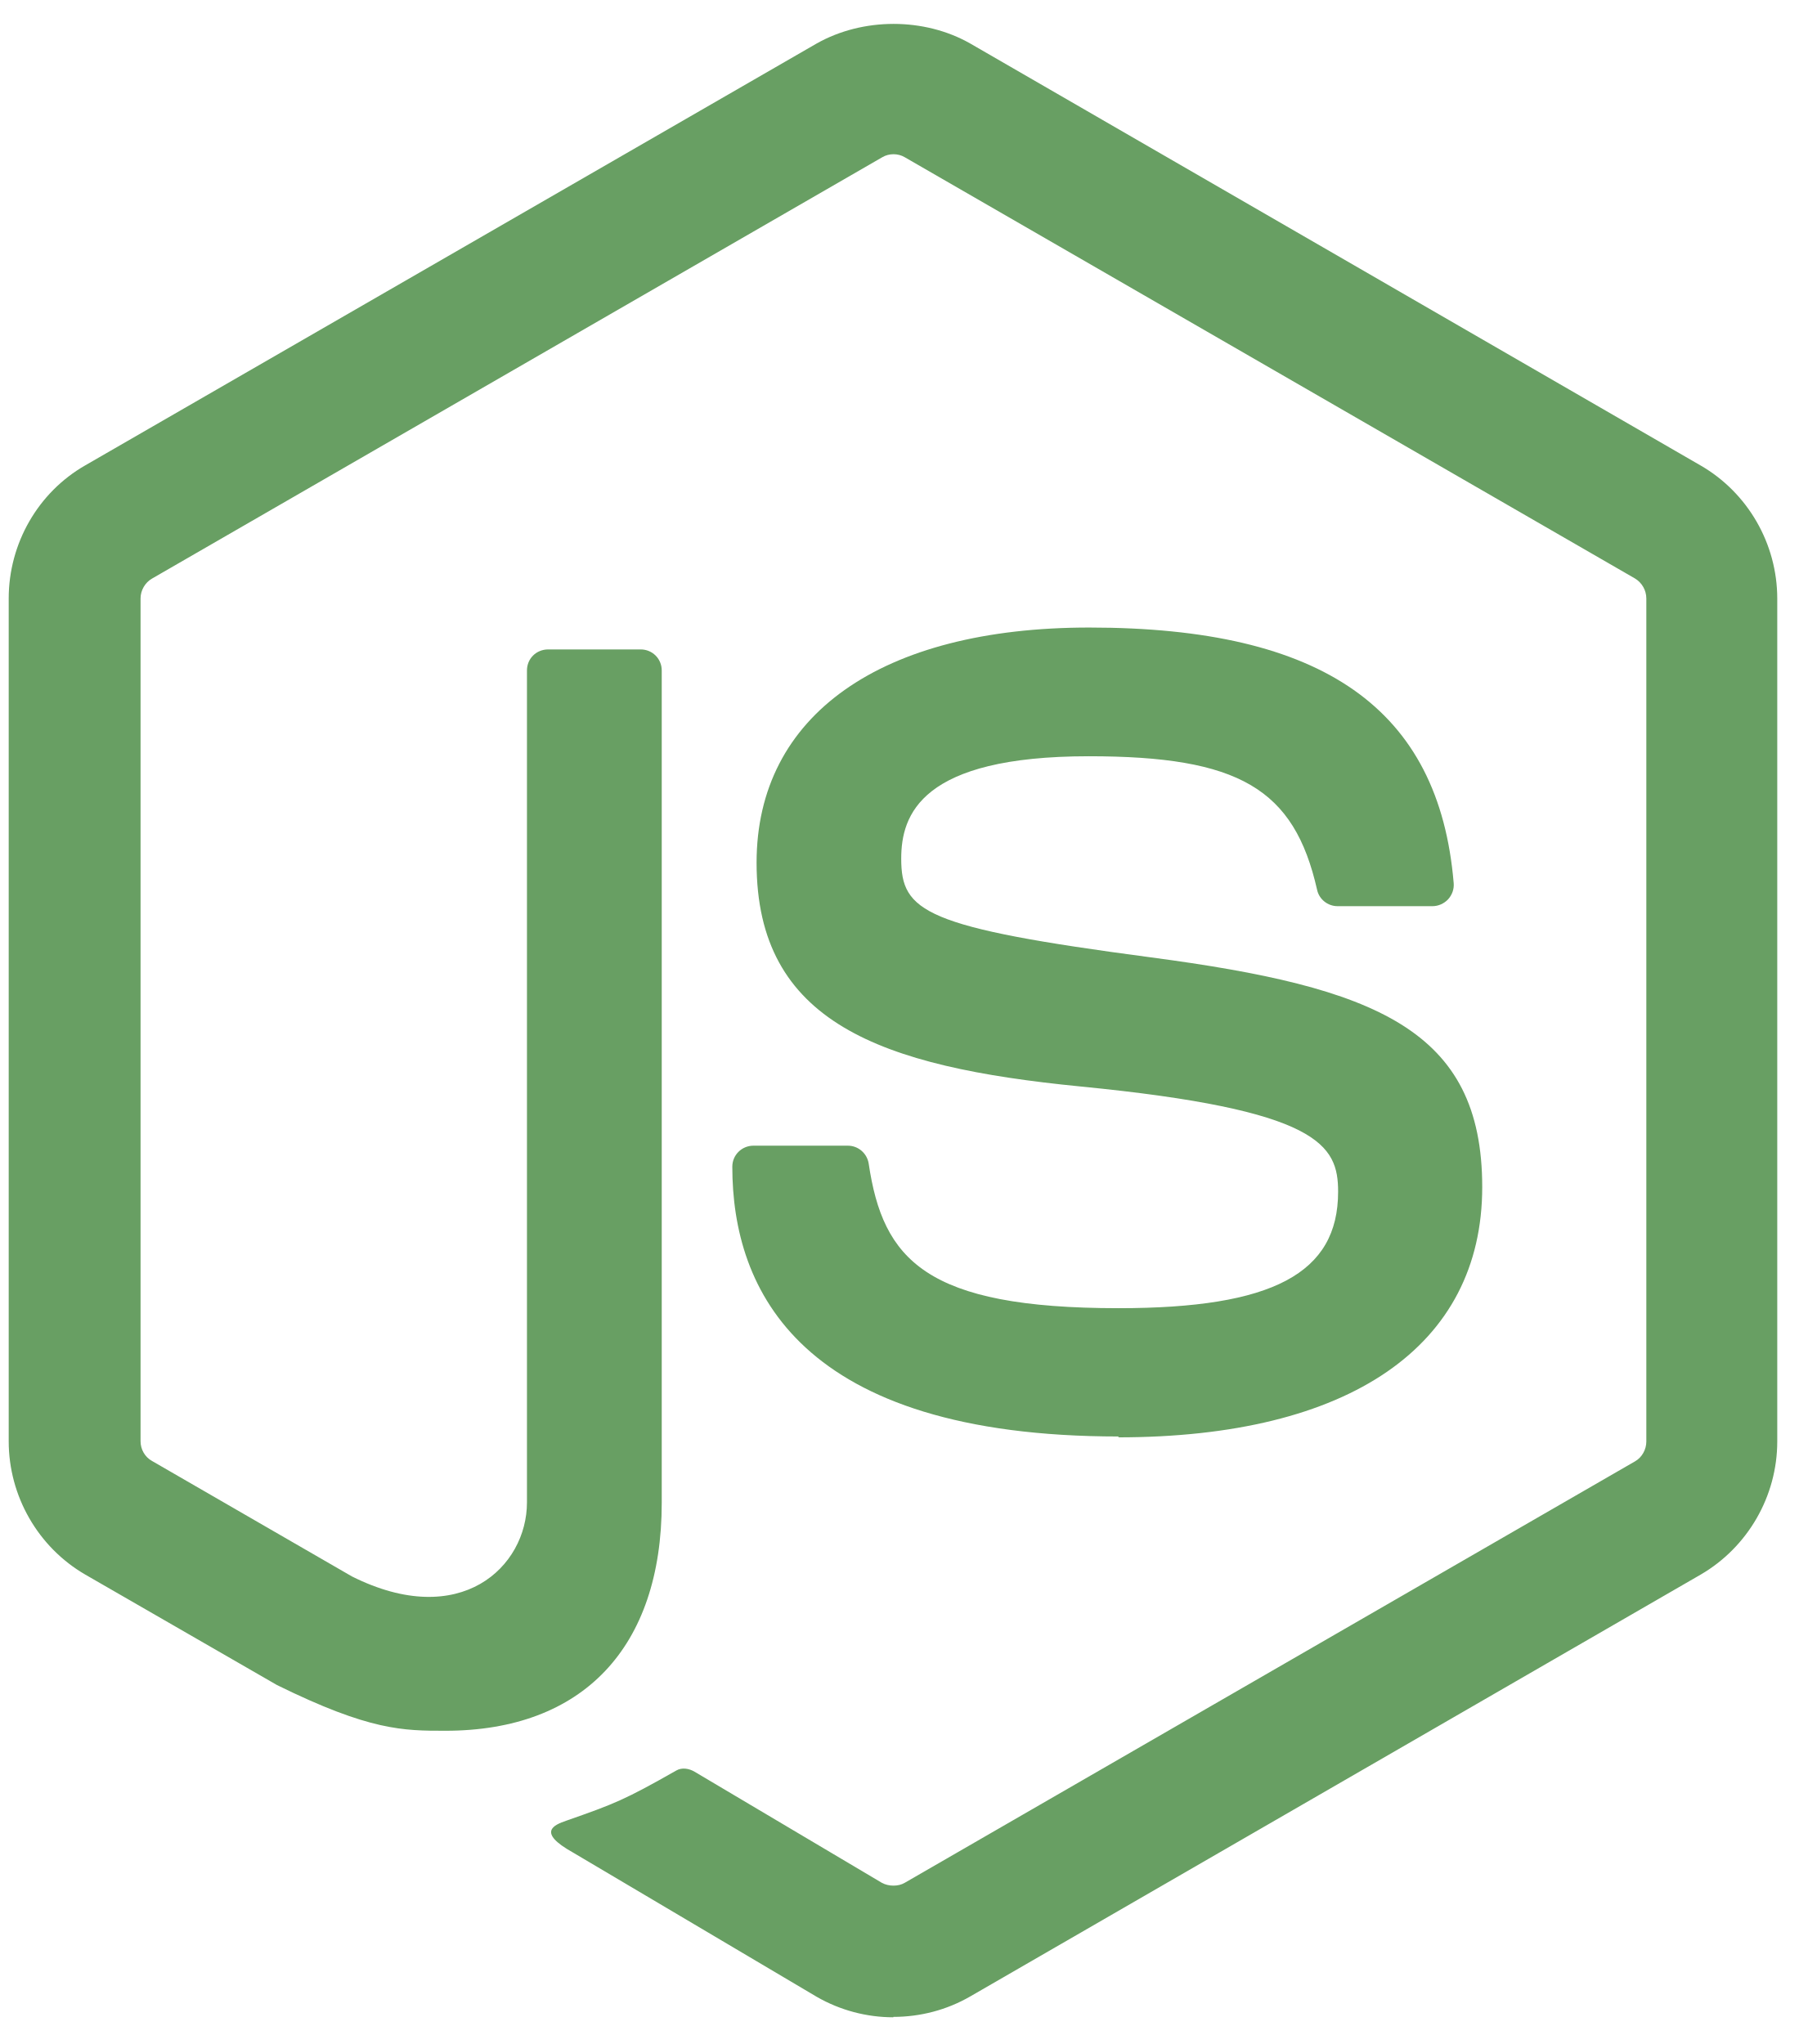
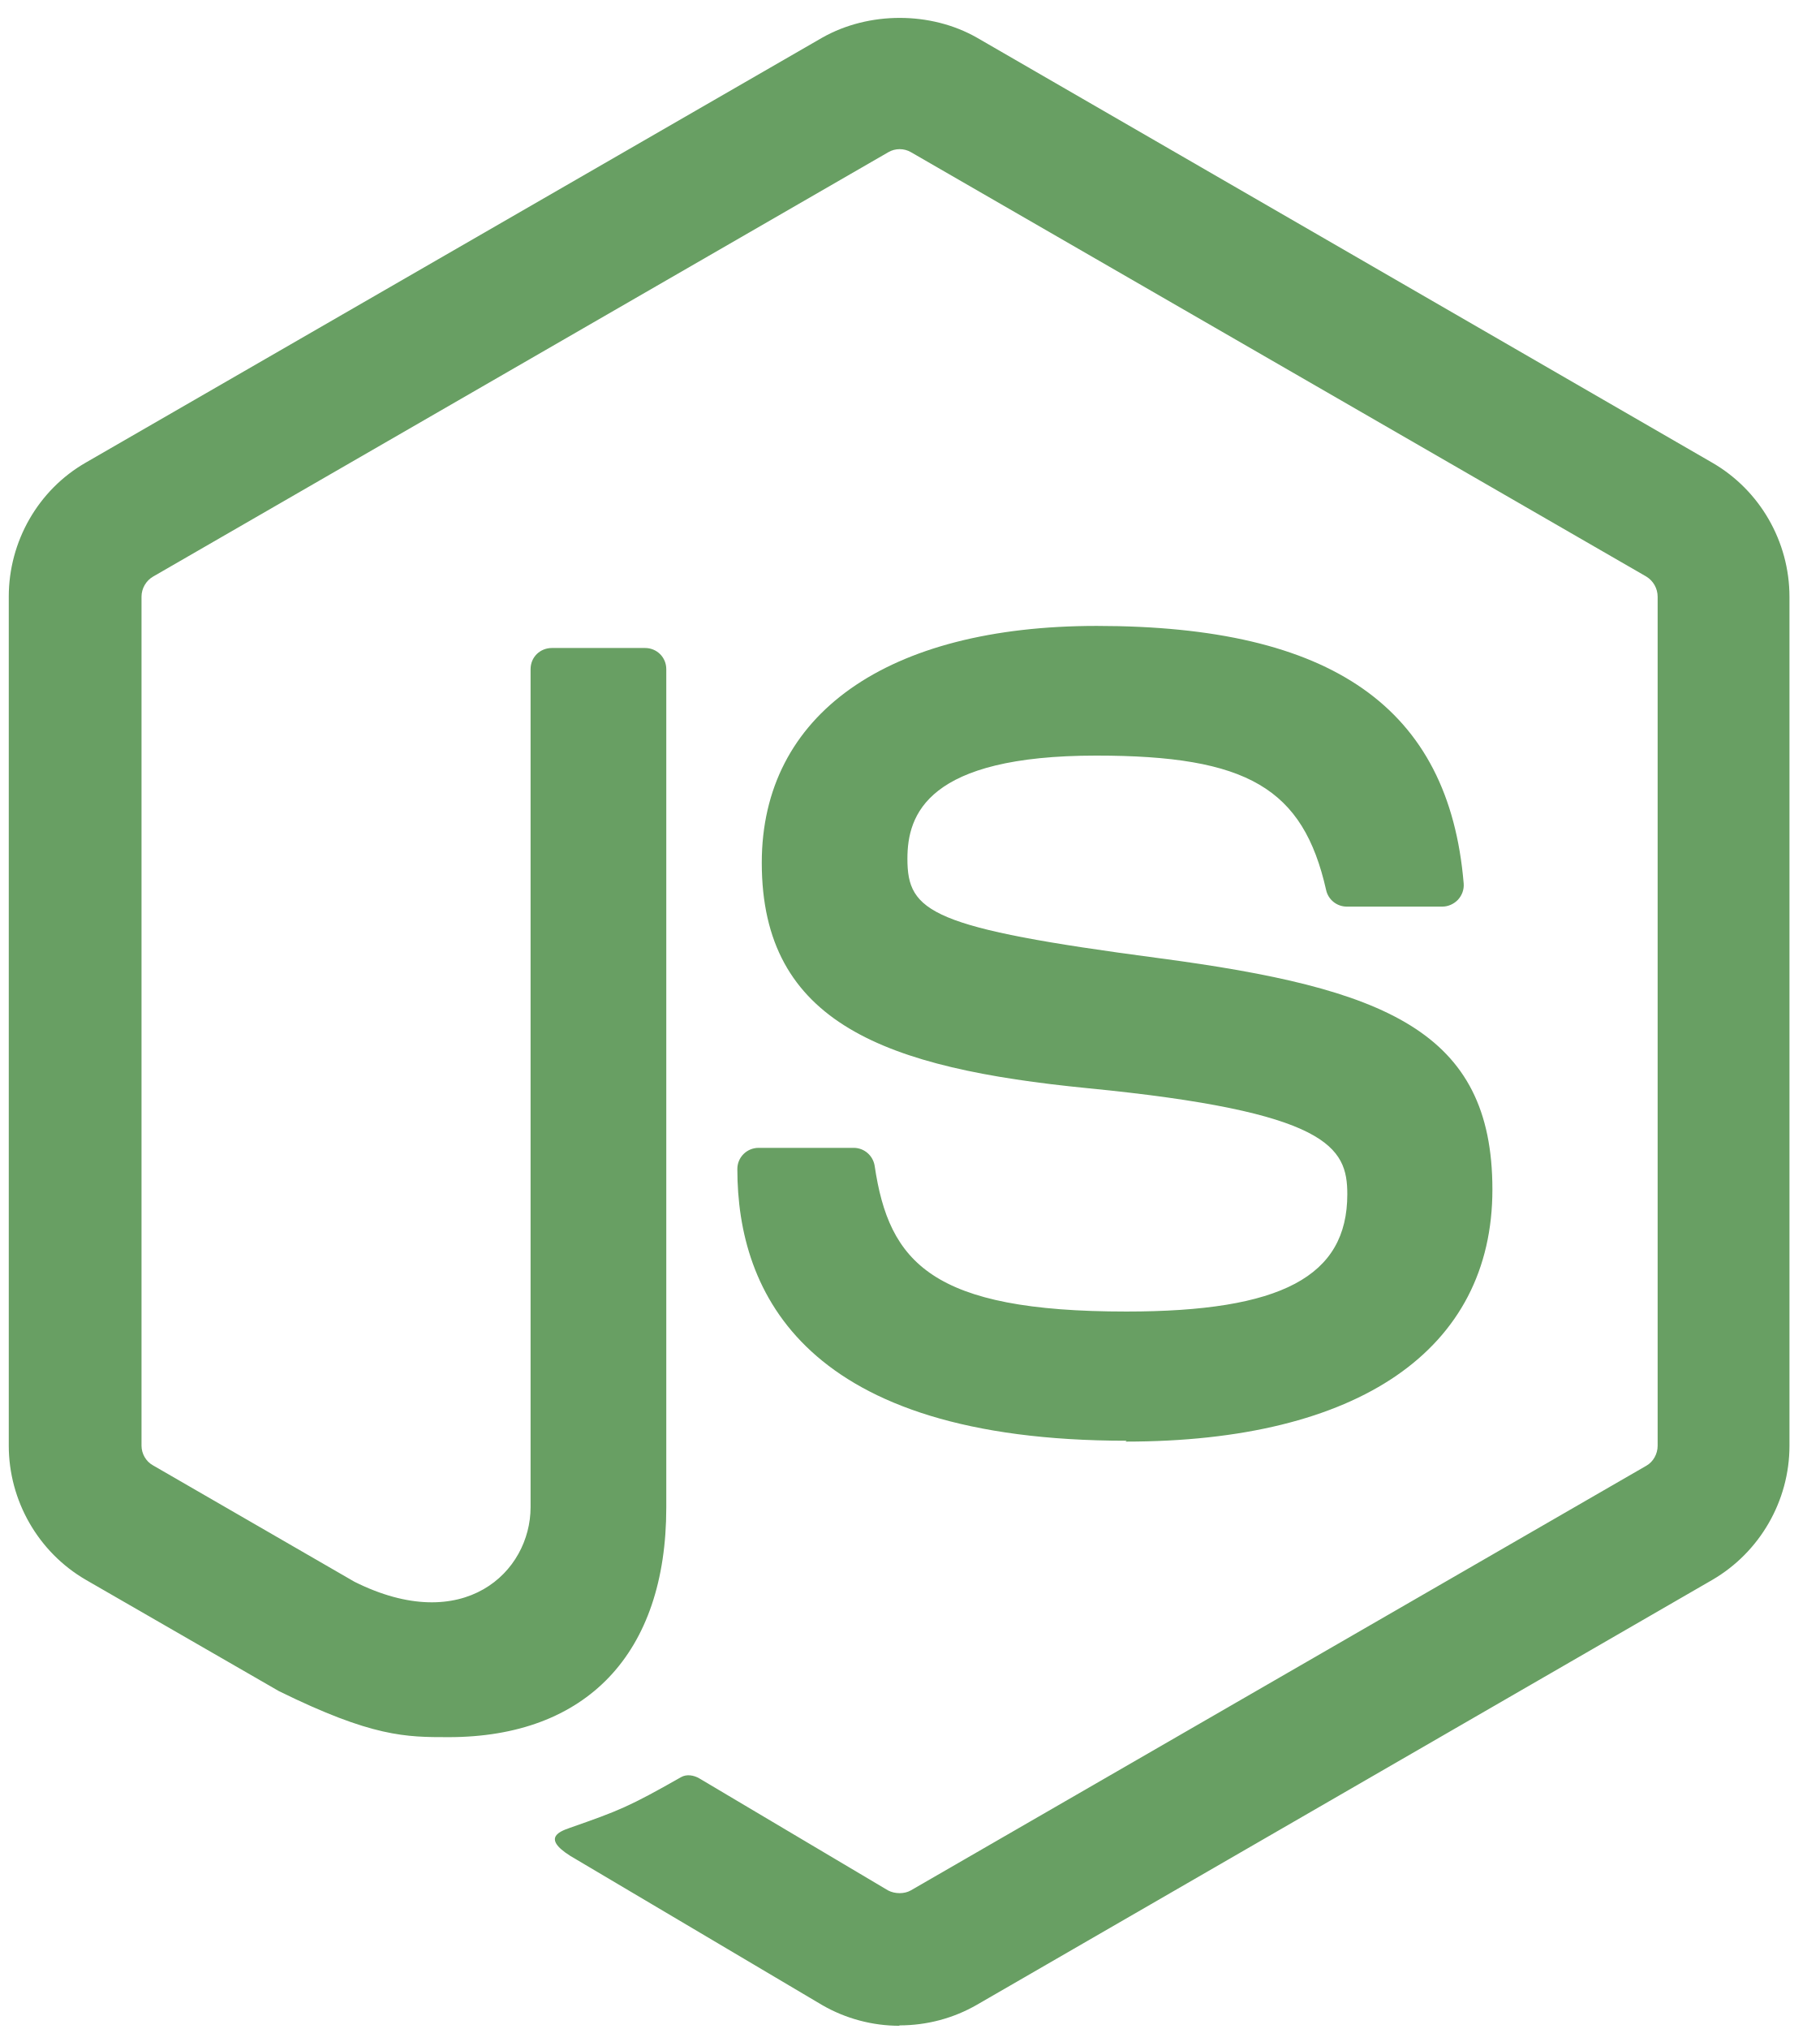
- <svg xmlns="http://www.w3.org/2000/svg" width="61" height="69" viewBox="0 0 61 69" fill="none">
-   <path d="M30.152 68.098C29.251 68.098 28.356 67.862 27.566 67.407L19.334 62.533C18.104 61.846 18.704 61.603 19.11 61.463C20.749 60.889 21.082 60.759 22.831 59.765C23.015 59.66 23.256 59.697 23.444 59.809L29.768 63.561C29.997 63.685 30.321 63.685 30.532 63.561L55.191 49.328C55.419 49.198 55.567 48.933 55.567 48.661V20.207C55.567 19.924 55.419 19.671 55.186 19.529L30.538 5.308C30.309 5.172 30.007 5.172 29.778 5.308L5.135 19.529C4.896 19.664 4.744 19.93 4.744 20.201V48.655C4.744 48.927 4.893 49.186 5.127 49.316L11.88 53.217C15.546 55.05 17.786 52.889 17.786 50.717V22.633C17.786 22.232 18.101 21.923 18.502 21.923H21.625C22.014 21.923 22.335 22.232 22.335 22.633V50.729C22.335 55.617 19.669 58.426 15.034 58.426C13.608 58.426 12.484 58.426 9.349 56.883L2.88 53.155C1.282 52.229 0.294 50.501 0.294 48.655V20.201C0.294 18.35 1.282 16.621 2.88 15.708L27.563 1.469C29.125 0.586 31.198 0.586 32.748 1.469L57.4 15.714C58.992 16.634 59.986 18.356 59.986 20.207V48.661C59.986 50.507 58.992 52.229 57.4 53.155L32.748 67.394C31.958 67.851 31.063 68.085 30.149 68.085" fill="#689F63" />
-   <path d="M37.768 48.492C26.979 48.492 24.717 43.539 24.717 39.385C24.717 38.99 25.036 38.675 25.431 38.675H28.616C28.968 38.675 29.264 38.932 29.32 39.279C29.801 42.524 31.233 44.161 37.757 44.161C42.954 44.161 45.164 42.987 45.164 40.231C45.164 38.645 44.534 37.466 36.461 36.676C29.709 36.01 25.536 34.522 25.536 29.121C25.536 24.147 29.733 21.184 36.763 21.184C44.658 21.184 48.571 23.924 49.065 29.813C49.083 30.016 49.009 30.214 48.873 30.362C48.737 30.504 48.546 30.59 48.349 30.59H45.145C44.812 30.59 44.522 30.356 44.454 30.035C43.682 26.622 41.819 25.529 36.751 25.529C31.079 25.529 30.418 27.504 30.418 28.986C30.418 30.782 31.196 31.306 38.85 32.319C46.429 33.325 50.028 34.744 50.028 40.071C50.028 45.441 45.547 48.521 37.733 48.521" fill="#689F63" />
+ <svg xmlns="http://www.w3.org/2000/svg" width="61" height="68" viewBox="0 0 61 68" fill="none">
+   <path d="M30.152 67.892C29.251 67.892 28.356 67.656 27.566 67.201L19.334 62.327C18.104 61.639 18.704 61.396 19.11 61.256C20.749 60.682 21.082 60.553 22.831 59.559C23.015 59.454 23.256 59.491 23.444 59.602L29.768 63.355C29.997 63.478 30.321 63.478 30.532 63.355L55.191 49.121C55.419 48.992 55.567 48.727 55.567 48.455V20.001C55.567 19.717 55.419 19.464 55.186 19.322L30.538 5.101C30.309 4.965 30.007 4.965 29.778 5.101L5.135 19.322C4.896 19.458 4.744 19.723 4.744 19.995V48.449C4.744 48.72 4.893 48.98 5.127 49.109L11.88 53.01C15.546 54.843 17.786 52.683 17.786 50.51V22.427C17.786 22.025 18.101 21.717 18.502 21.717H21.625C22.014 21.717 22.335 22.025 22.335 22.427V50.523C22.335 55.411 19.669 58.219 15.034 58.219C13.608 58.219 12.484 58.219 9.349 56.676L2.88 52.948C1.282 52.022 0.294 50.294 0.294 48.449V19.995C0.294 18.143 1.282 16.415 2.88 15.501L27.563 1.262C29.125 0.379 31.198 0.379 32.748 1.262L57.4 15.508C58.992 16.427 59.986 18.149 59.986 20.001V48.455C59.986 50.3 58.992 52.022 57.4 52.948L32.748 67.188C31.958 67.644 31.063 67.879 30.149 67.879" fill="#689F63" />
+   <path d="M37.768 48.285C26.979 48.285 24.717 43.333 24.717 39.179C24.717 38.784 25.036 38.469 25.431 38.469H28.616C28.968 38.469 29.264 38.725 29.32 39.072C29.801 42.318 31.233 43.955 37.757 43.955C42.954 43.955 45.164 42.781 45.164 40.025C45.164 38.439 44.534 37.26 36.461 36.47C29.709 35.803 25.536 34.316 25.536 28.915C25.536 23.94 29.733 20.977 36.763 20.977C44.658 20.977 48.571 23.718 49.065 29.606C49.083 29.81 49.009 30.007 48.873 30.155C48.737 30.297 48.546 30.384 48.349 30.384H45.145C44.812 30.384 44.522 30.149 44.454 29.828C43.682 26.415 41.819 25.323 36.751 25.323C31.079 25.323 30.418 27.298 30.418 28.779C30.418 30.575 31.196 31.1 38.85 32.112C46.429 33.118 50.028 34.538 50.028 39.864C50.028 45.234 45.547 48.314 37.733 48.314" fill="#689F63" />
</svg>
